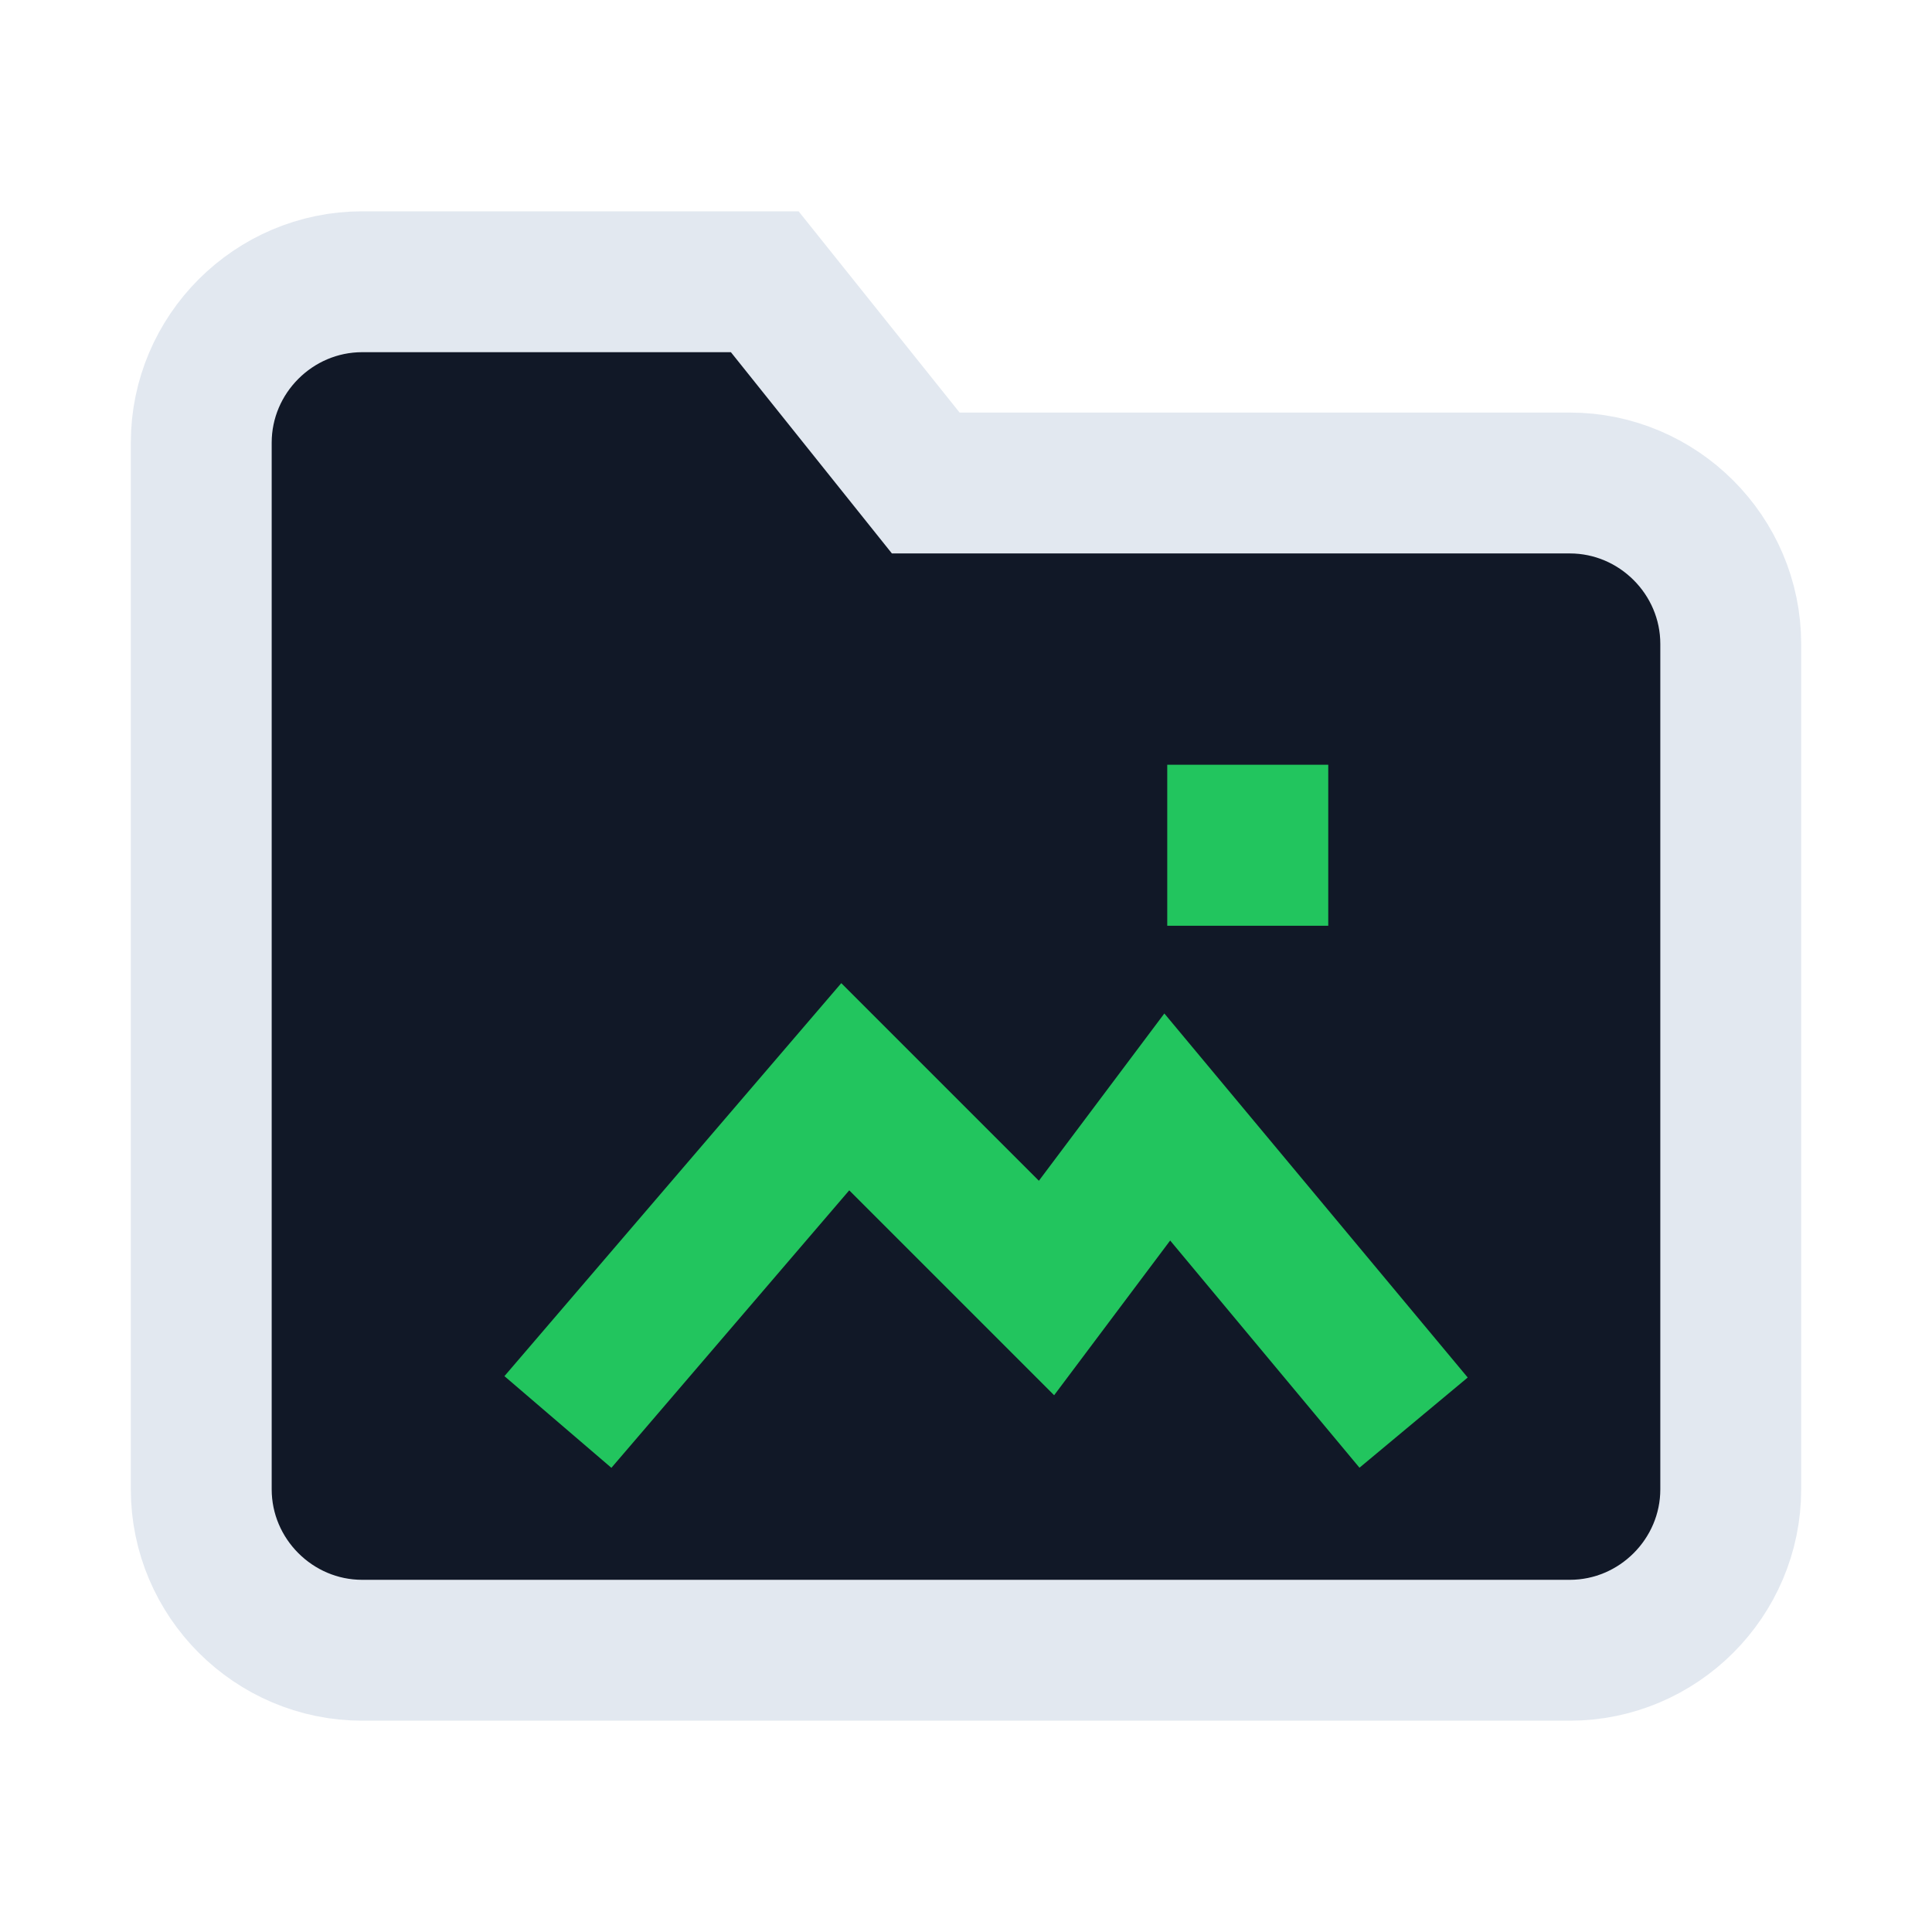
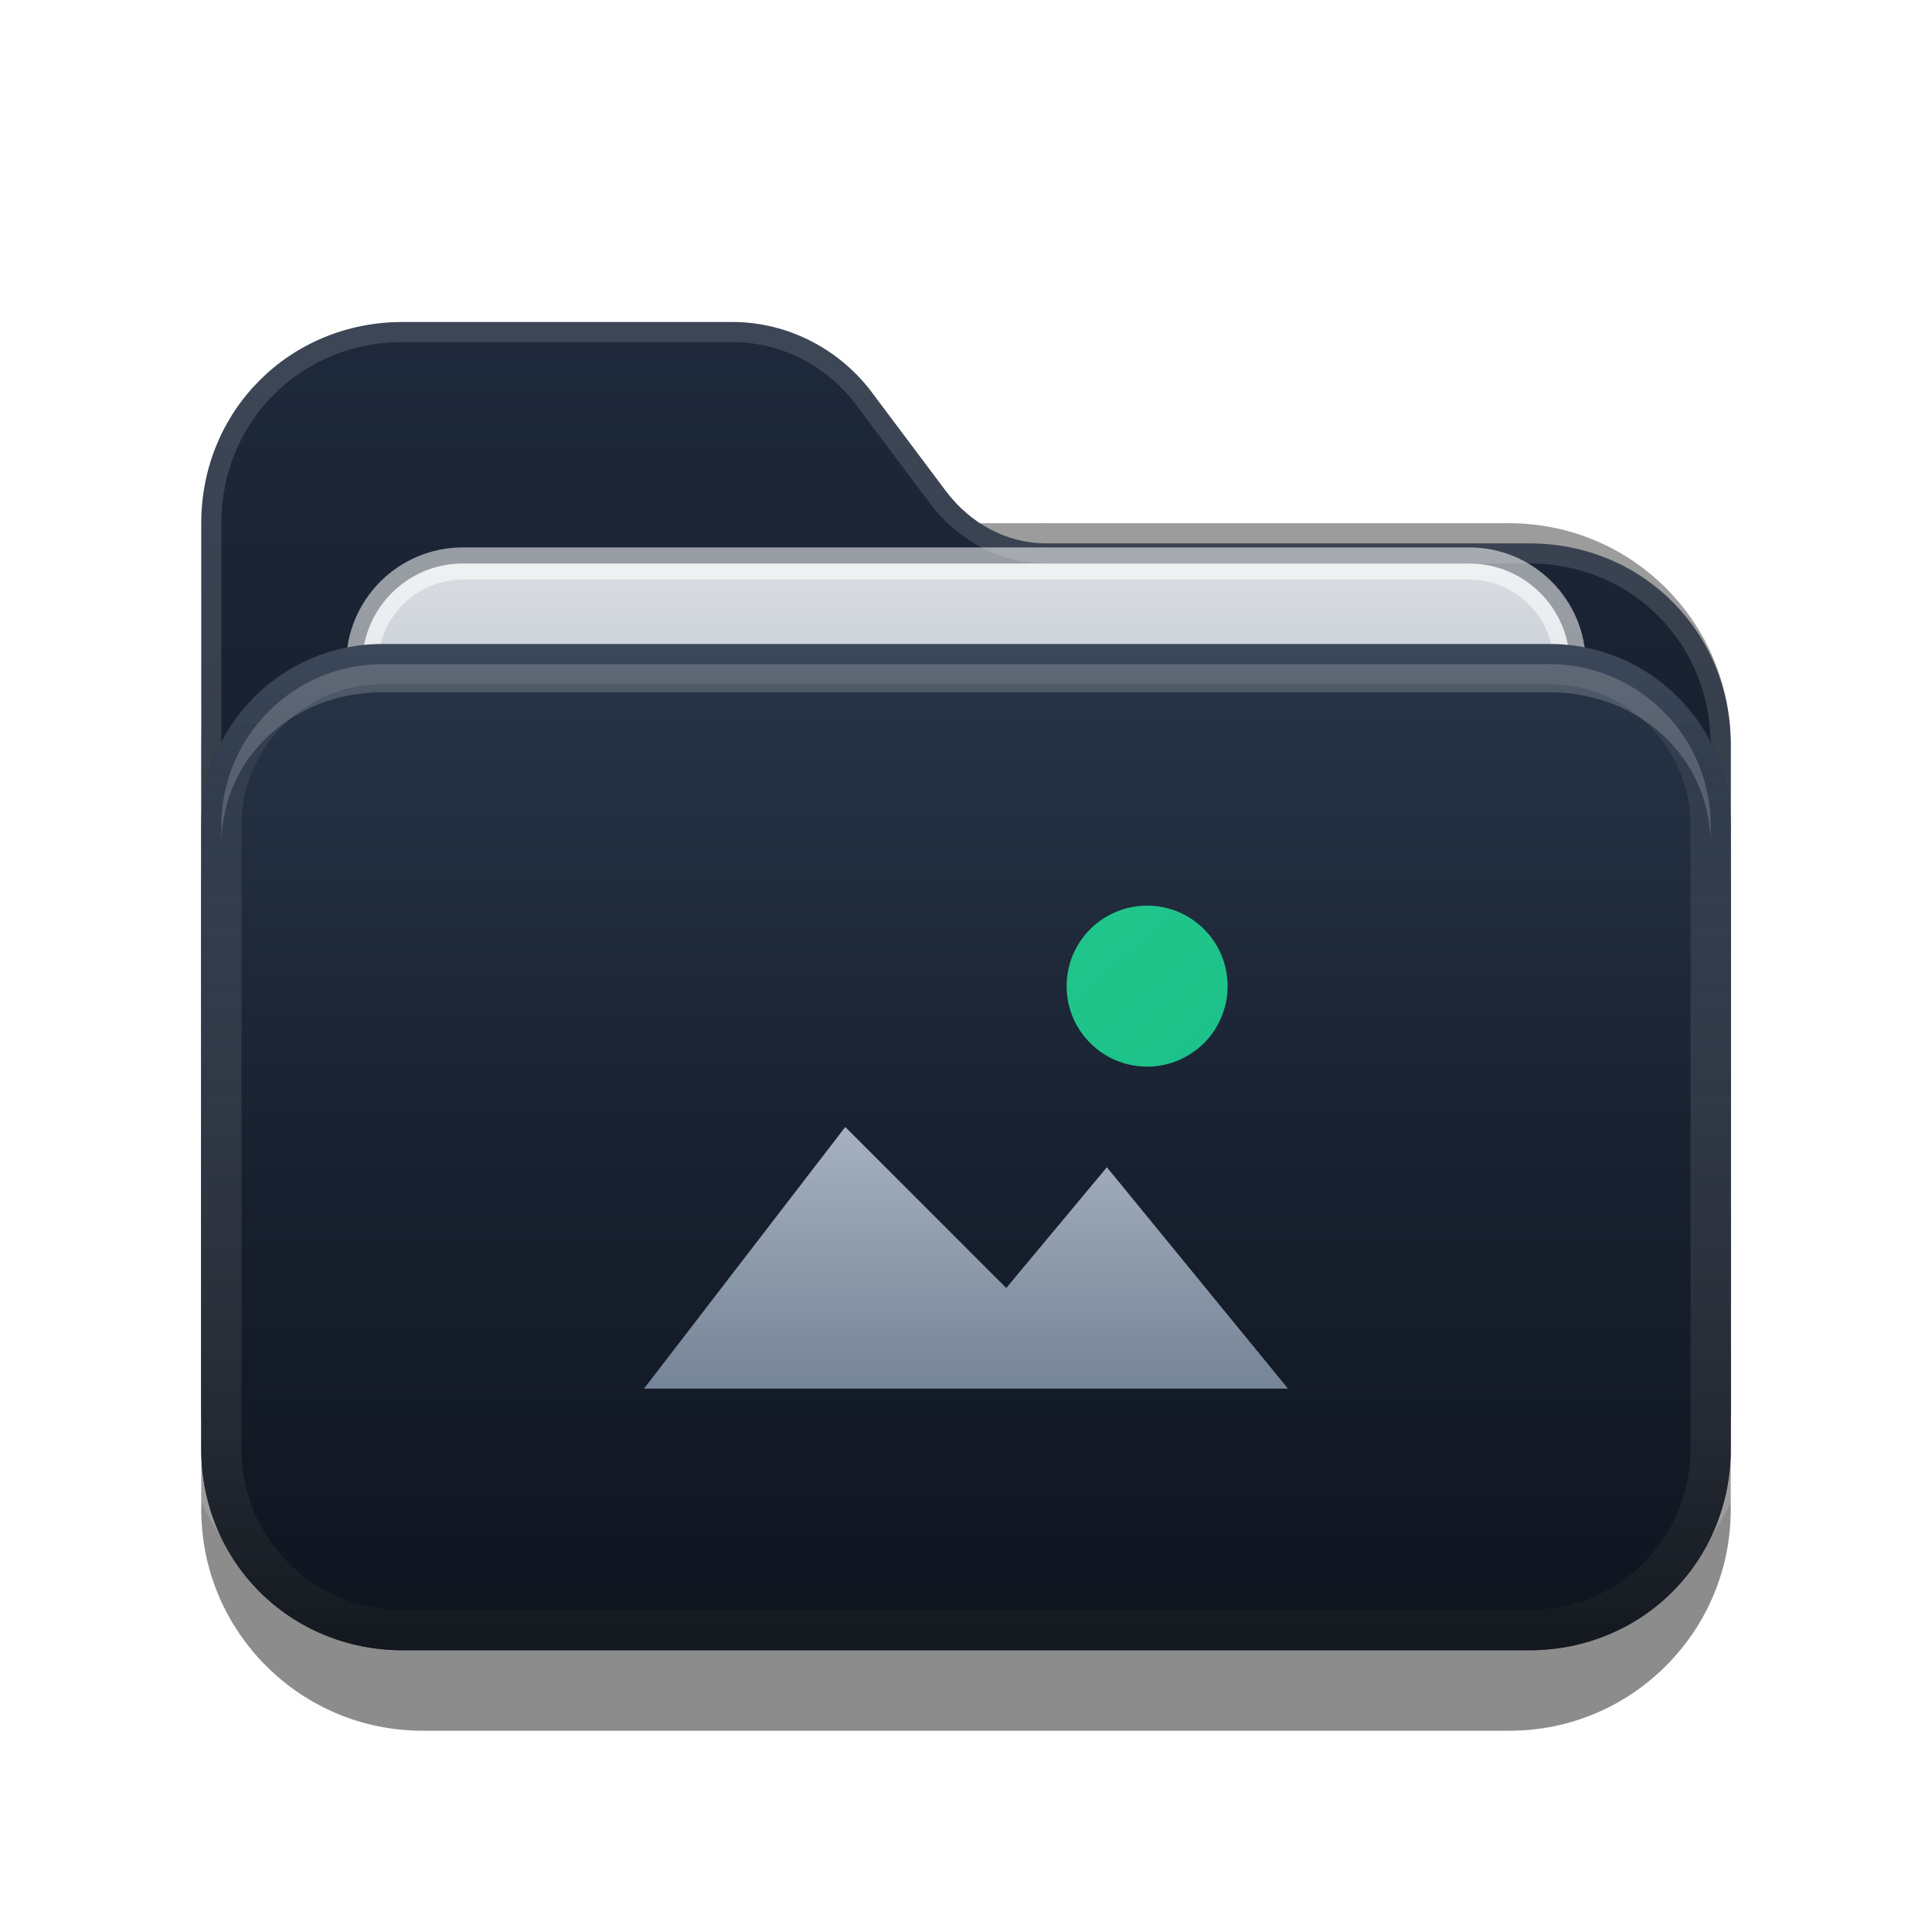
- <svg xmlns="http://www.w3.org/2000/svg" width="24" height="24" viewBox="0 0 24 24" fill="none" stroke-width="1.75" stroke-linecap="square" stroke-linejoin="miter">
-   <path d="M2.5 5.5C2.5 4.4 3.4 3.5 4.5 3.5H9.5L11.5 6H19.5C20.6 6 21.5 6.9 21.5 8V18.5C21.5 19.6 20.6 20.5 19.5 20.5H4.5C3.4 20.5 2.5 19.6 2.5 18.5V5.5Z" fill="#111827" stroke="#E2E8F0" />
-   <path d="M7.5 17L10.5 13.5L13 16L14.5 14L17 17" stroke="#22C55E" />
-   <rect x="14.5" y="9.5" width="2" height="2" fill="#22C55E" stroke="none" />
+ <svg xmlns="http://www.w3.org/2000/svg" width="48" height="48" viewBox="0 0 48 48" fill="none">
+   <defs>
+     <linearGradient id="squircleBg" x1="24" y1="4" x2="24" y2="44" gradientUnits="userSpaceOnUse">
+       <stop offset="0%" stop-color="#1A202C" />
+       <stop offset="52%" stop-color="#131823" />
+       <stop offset="100%" stop-color="#0D1117" />
+     </linearGradient>
+     <linearGradient id="topRim" x1="24" y1="4" x2="24" y2="44" gradientUnits="userSpaceOnUse">
+       <stop offset="0%" stop-color="#FFFFFF" stop-opacity="0.22" />
+       <stop offset="38%" stop-color="#FFFFFF" stop-opacity="0.06" />
+       <stop offset="100%" stop-color="#000000" stop-opacity="0.35" />
+     </linearGradient>
+     <linearGradient id="metalLight" x1="24" y1="10" x2="24" y2="38" gradientUnits="userSpaceOnUse">
+       <stop offset="0%" stop-color="#F8FAFC" />
+       <stop offset="55%" stop-color="#CBD5E1" />
+       <stop offset="100%" stop-color="#64748B" />
+     </linearGradient>
+     <linearGradient id="glassPane" x1="24" y1="10" x2="24" y2="38" gradientUnits="userSpaceOnUse">
+       <stop offset="0%" stop-color="#FFFFFF" stop-opacity="0.18" />
+       <stop offset="100%" stop-color="#94A3B8" stop-opacity="0.05" />
+     </linearGradient>
+     <linearGradient id="oksavi" x1="12" y1="10" x2="36" y2="38" gradientUnits="userSpaceOnUse">
+       <stop offset="0%" stop-color="#34D399" />
+       <stop offset="100%" stop-color="#10B981" />
+     </linearGradient>
+     <linearGradient id="oksaviSoft" x1="24" y1="10" x2="24" y2="38" gradientUnits="userSpaceOnUse">
+       <stop offset="0%" stop-color="#34D399" stop-opacity="0.28" />
+       <stop offset="100%" stop-color="#10B981" stop-opacity="0.08" />
+     </linearGradient>
+     <linearGradient id="amberGrad" x1="24" y1="10" x2="24" y2="38" gradientUnits="userSpaceOnUse">
+       <stop offset="0%" stop-color="#FBBF24" />
+       <stop offset="100%" stop-color="#D97706" />
+     </linearGradient>
+     <linearGradient id="dangerGrad" x1="24" y1="10" x2="24" y2="38" gradientUnits="userSpaceOnUse">
+       <stop offset="0%" stop-color="#FB7185" />
+       <stop offset="100%" stop-color="#E11D48" />
+     </linearGradient>
+     <linearGradient id="folderBack" x1="24" y1="8" x2="24" y2="40" gradientUnits="userSpaceOnUse">
+       <stop offset="0%" stop-color="#1E293B" />
+       <stop offset="100%" stop-color="#0B0F17" />
+     </linearGradient>
+     <linearGradient id="folderPaper" x1="24" y1="12" x2="24" y2="26" gradientUnits="userSpaceOnUse">
+       <stop offset="0%" stop-color="#F8FAFC" stop-opacity="0.92" />
+       <stop offset="100%" stop-color="#CBD5E1" stop-opacity="0.72" />
+     </linearGradient>
+     <linearGradient id="folderFront" x1="24" y1="16" x2="24" y2="42" gradientUnits="userSpaceOnUse">
+       <stop offset="0%" stop-color="#283548" />
+       <stop offset="48%" stop-color="#182130" />
+       <stop offset="100%" stop-color="#0E131D" />
+     </linearGradient>
+     <linearGradient id="docBody" x1="24" y1="5" x2="24" y2="43" gradientUnits="userSpaceOnUse">
+       <stop offset="0%" stop-color="#222B3A" />
+       <stop offset="100%" stop-color="#0E131C" />
+     </linearGradient>
+     <linearGradient id="docFold" x1="30" y1="5" x2="39" y2="14" gradientUnits="userSpaceOnUse">
+       <stop offset="0%" stop-color="#475569" />
+       <stop offset="100%" stop-color="#1E293B" />
+     </linearGradient>
+   </defs>
+   <rect x="5" y="13" width="38" height="30" rx="5.5" fill="rgba(0,0,0,0.45)" />
+   <path d="M5 13C5 10.2 7.2 8 10 8H18.2C19.6 8 20.9 8.7 21.7 9.8L23.5 12.2C24.1 13 25 13.5 26 13.5H38C40.8 13.5 43 15.7 43 18.5V35C43 37.8 40.8 40 38 40H10C7.2 40 5 37.8 5 35V13Z" fill="url(#folderBack)" stroke="rgba(255,255,255,0.14)" stroke-width="1" />
+   <rect x="9" y="14" width="30" height="14" rx="2.5" fill="url(#folderPaper)" stroke="rgba(255,255,255,0.55)" stroke-width="0.8" />
+   <rect x="5" y="17" width="38" height="24" rx="5" fill="rgba(0,0,0,0.35)" />
+   <path d="M5 20.5C5 18 7 16 9.5 16H38.5C41 16 43 18 43 20.5V36C43 38.8 40.8 41 38 41H10C7.2 41 5 38.8 5 36V20.5Z" fill="url(#folderFront)" />
+   <path d="M9.5 16.5H38.5C40.7 16.5 42.5 18.3 42.5 20.5V21C42.5 18.8 40.7 17.2 38.5 17.2H9.5C7.3 17.2 5.5 18.8 5.5 21V20.5C5.5 18.3 7.3 16.5 9.5 16.5Z" fill="rgba(255,255,255,0.18)" />
+   <path d="M9.5 16.5H38.5C40.7 16.5 42.5 18.3 42.5 20.5V36C42.5 38.5 40.5 40.5 38 40.5H10C7.5 40.5 5.5 38.5 5.5 36V20.5C5.5 18.3 7.3 16.5 9.5 16.5Z" stroke="url(#topRim)" stroke-width="1" />
+   <path d="M16 34.5L21 28L25 32L27.5 29L32 34.5H16Z" fill="url(#metalLight)" opacity="0.9" />
+   <circle cx="28.5" cy="24.5" r="2" fill="url(#oksavi)" />
</svg>
